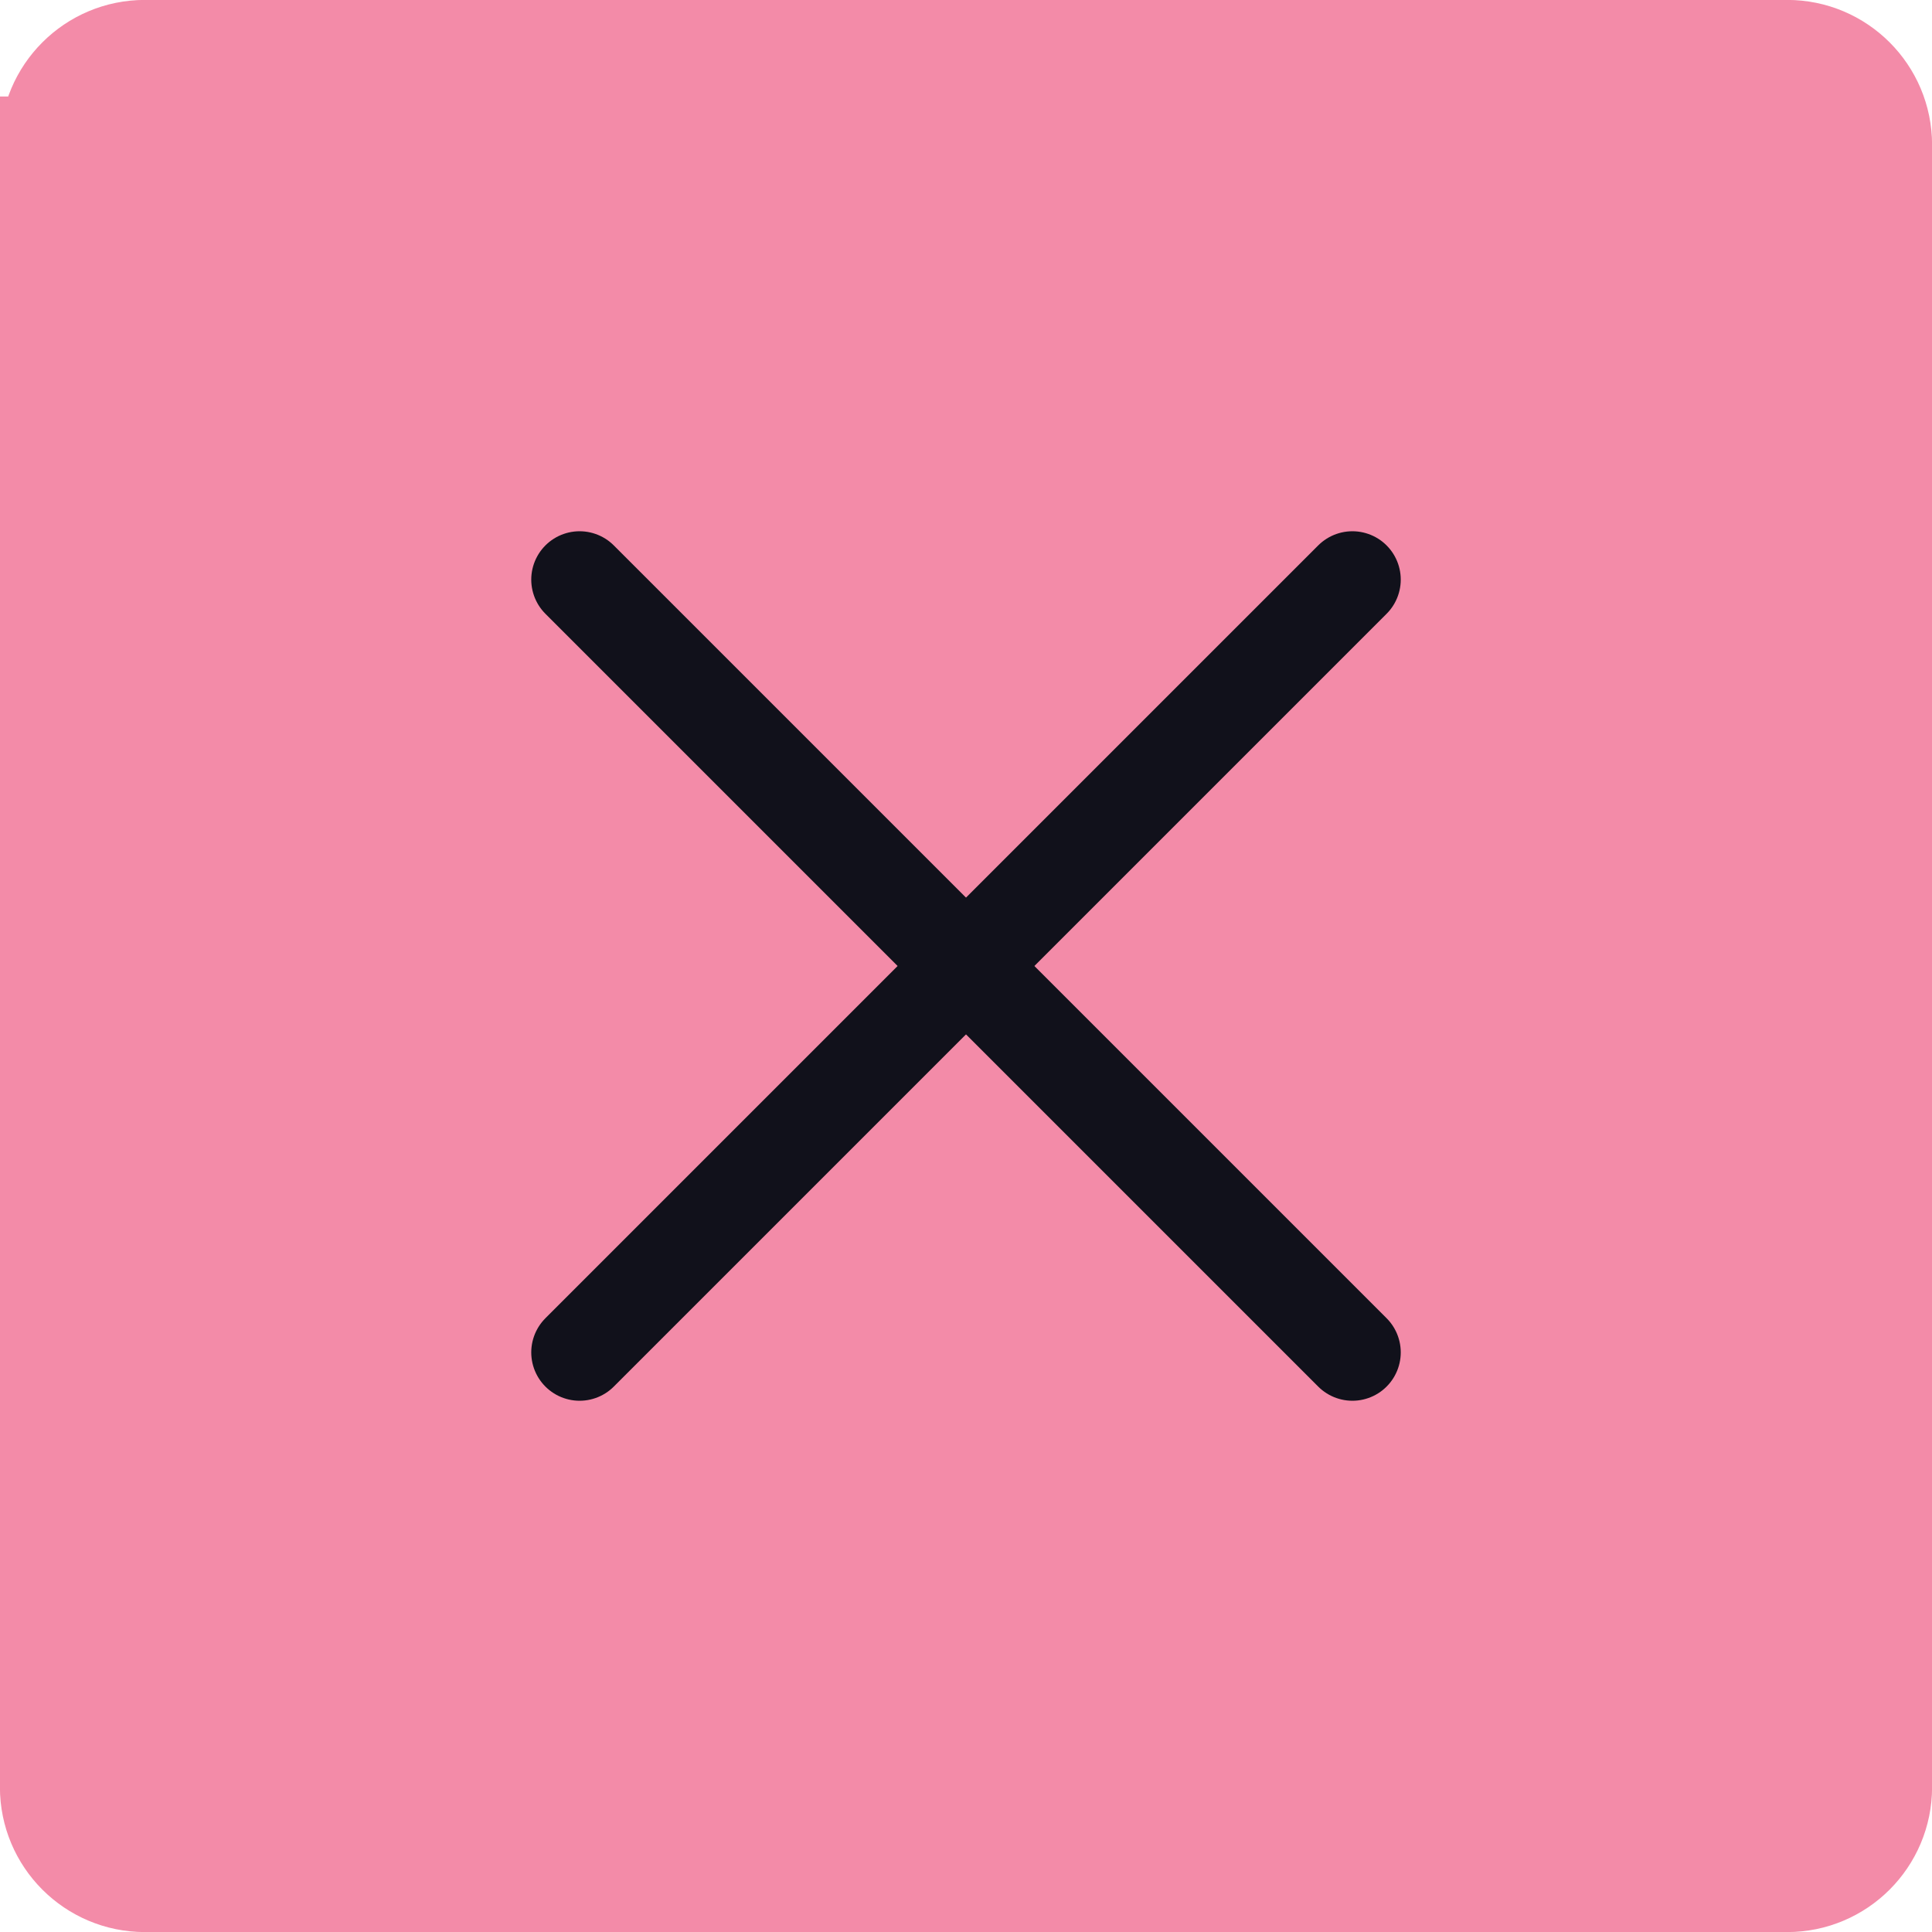
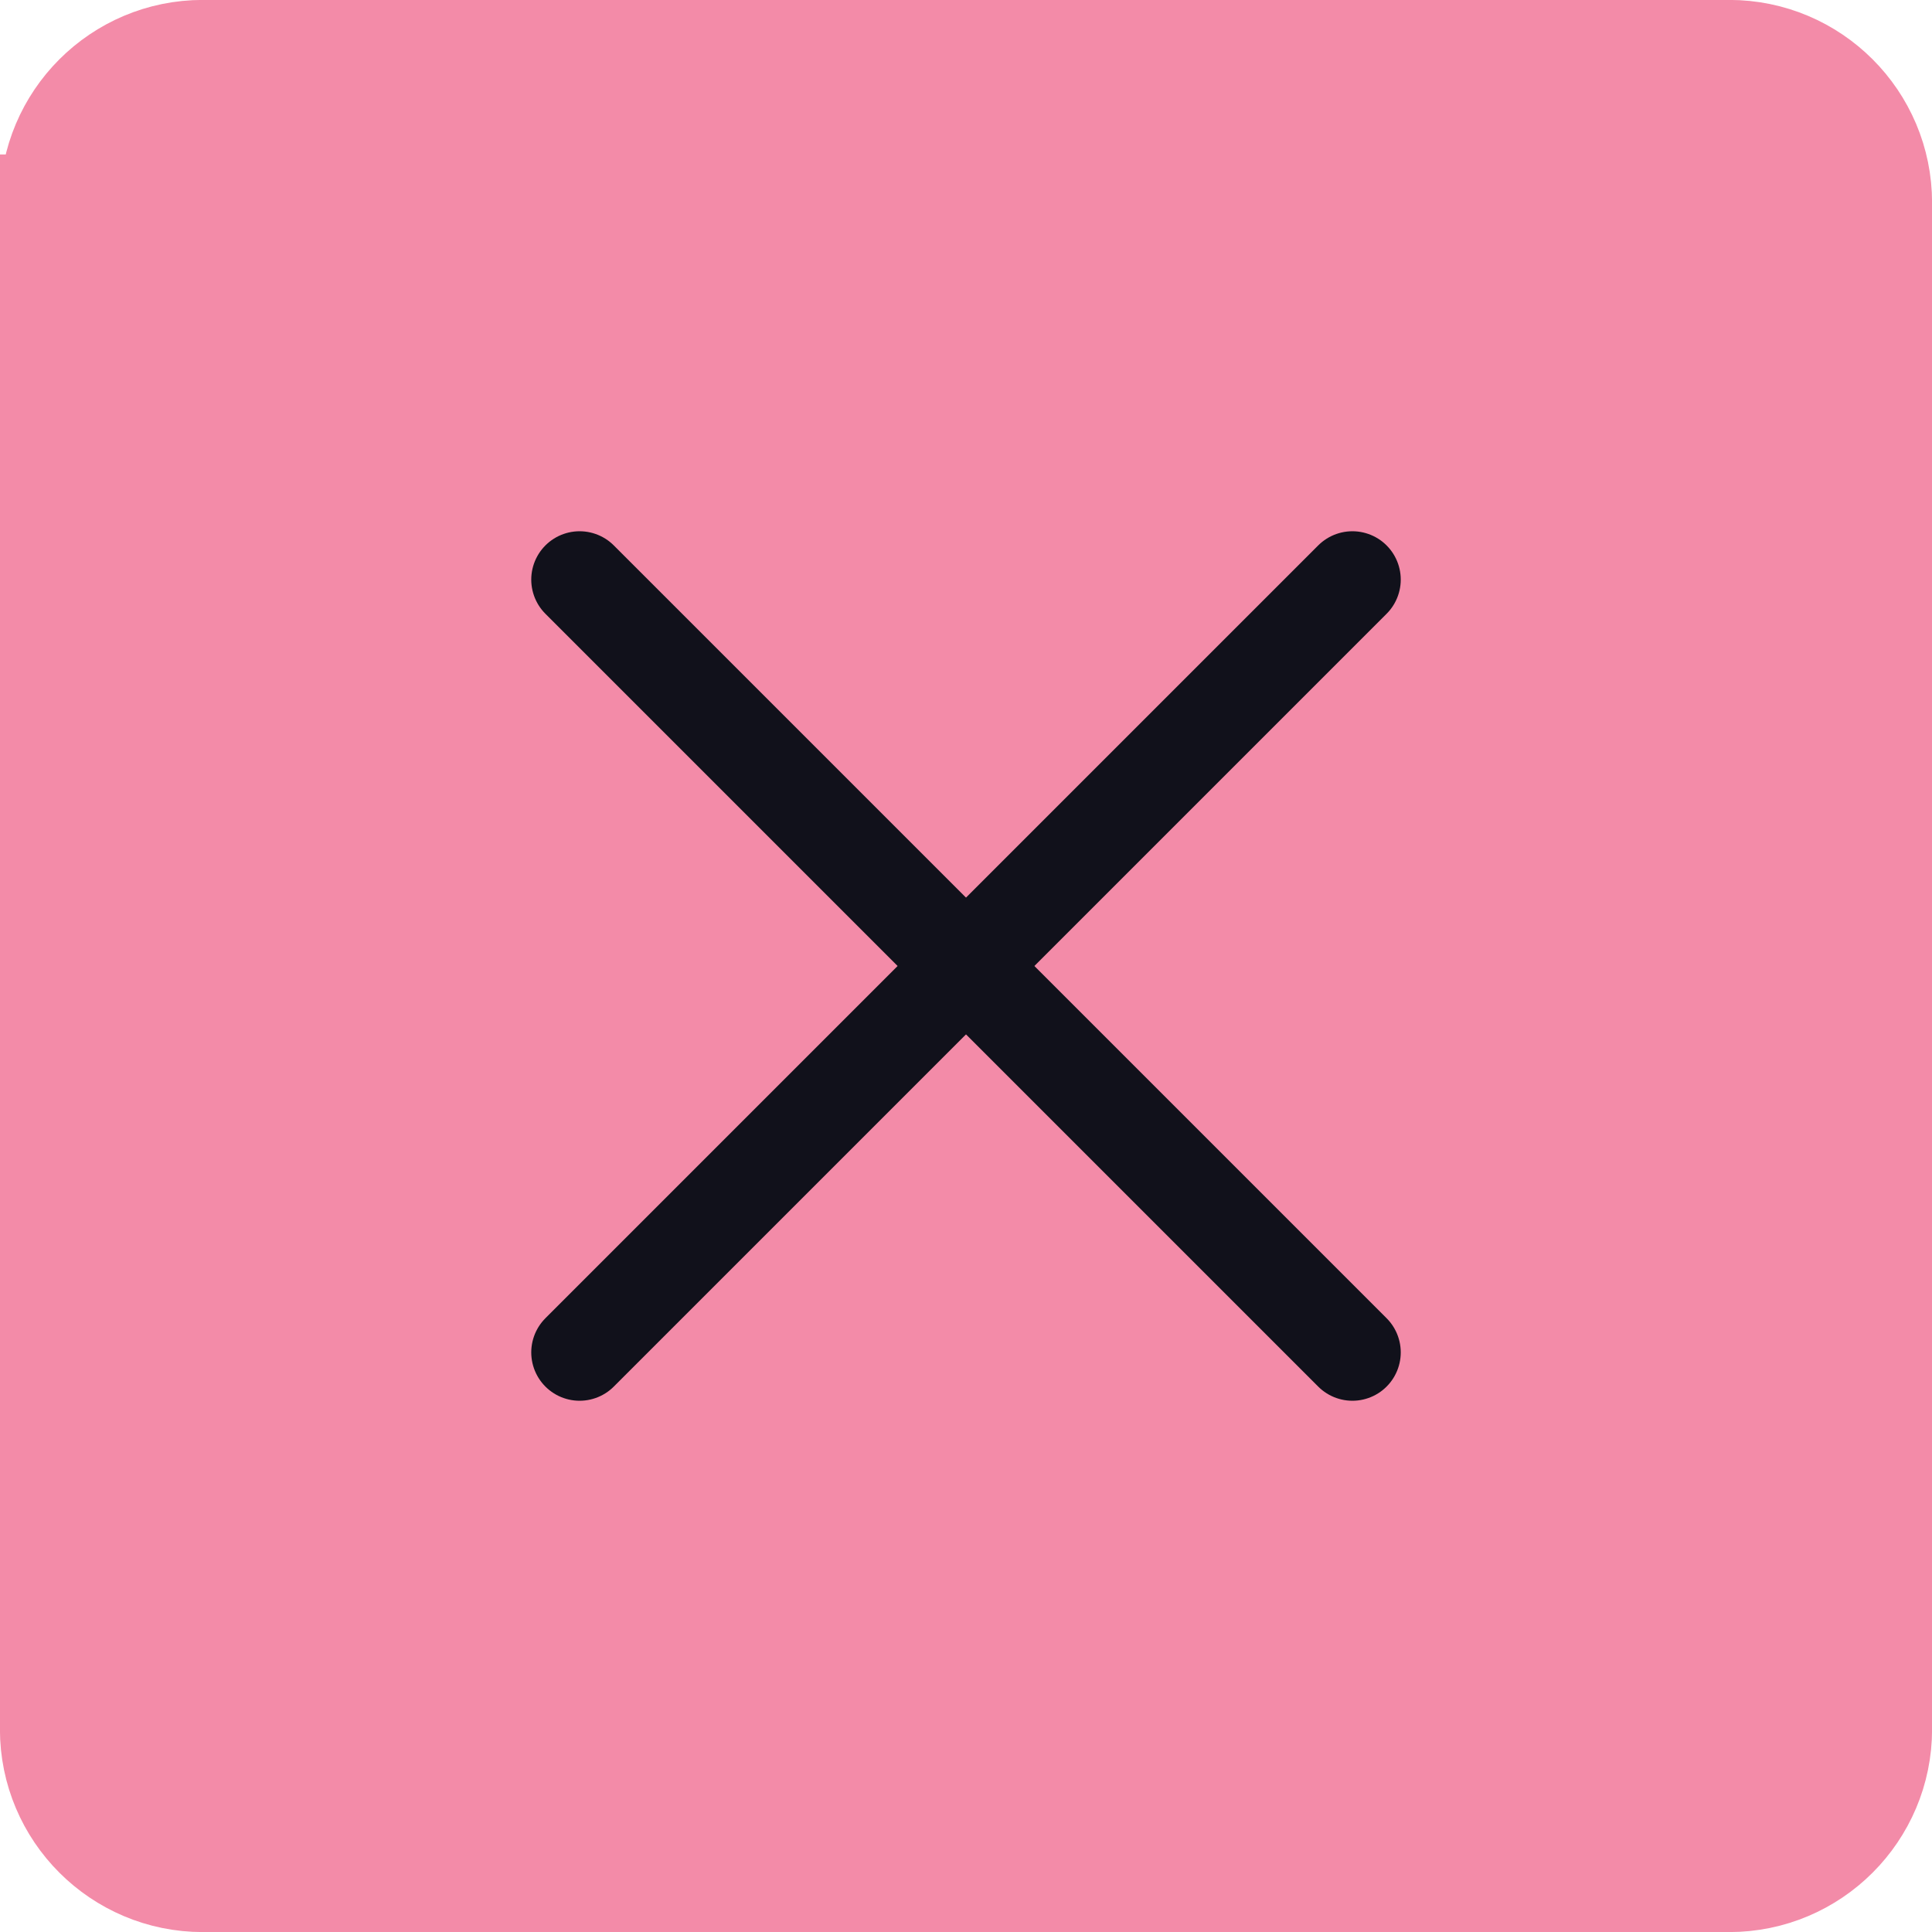
<svg xmlns="http://www.w3.org/2000/svg" viewBox="0 0 50 50" version="1.2" baseProfile="tiny">
  <defs>
</defs>
  <g fill="none" stroke="black" stroke-width="1" fill-rule="evenodd" stroke-linecap="square" stroke-linejoin="bevel">
    <g fill="none" stroke="#000000" stroke-opacity="1" stroke-width="1" stroke-linecap="square" stroke-linejoin="bevel" transform="matrix(1,0,0,1,0,0)" font-family="Noto Sans" font-size="10" font-weight="400" font-style="normal">
</g>
    <g fill="#f38ba8" fill-opacity="1" stroke="#f38ba8" stroke-opacity="1" stroke-width="2.502" stroke-linecap="square" stroke-linejoin="bevel" transform="matrix(1,0,0,1,2.5,2.5)" font-family="Noto Sans" font-size="10" font-weight="400" font-style="normal">
-       <path vector-effect="none" fill-rule="evenodd" d="M-1.251,1.249 C-1.251,-0.132 -0.132,-1.251 1.249,-1.251 L43.751,-1.251 C45.132,-1.251 46.251,-0.132 46.251,1.249 L46.251,43.751 C46.251,45.132 45.132,46.251 43.751,46.251 L1.249,46.251 C-0.132,46.251 -1.251,45.132 -1.251,43.751 L-1.251,1.249" />
+       <path vector-effect="none" fill-rule="evenodd" d="M-1.251,2.749 C-1.251,0.54 0.54,-1.251 2.749,-1.251 L42.251,-1.251 C44.46,-1.251 46.251,0.54 46.251,2.749 L46.251,42.251 C46.251,44.46 44.46,46.251 42.251,46.251 L2.749,46.251 C0.54,46.251 -1.251,44.46 -1.251,42.251 L-1.251,2.749" />
    </g>
    <g fill="none" stroke="#000000" stroke-opacity="1" stroke-width="1" stroke-linecap="square" stroke-linejoin="bevel" transform="matrix(1,0,0,1,0,0)" font-family="Noto Sans" font-size="10" font-weight="400" font-style="normal">
</g>
    <g fill="none" stroke="#11111b" stroke-opacity="1" stroke-width="1.001" stroke-linecap="square" stroke-linejoin="bevel" transform="matrix(2.5,0,0,2.5,2.5,2.5)" font-family="Noto Sans" font-size="10" font-weight="400" font-style="normal">
</g>
    <g fill="none" stroke="#11111b" stroke-opacity="1" stroke-width="1.001" stroke-linecap="round" stroke-linejoin="miter" stroke-miterlimit="2" transform="matrix(2.5,0,0,2.5,2.5,2.5)" font-family="Noto Sans" font-size="10" font-weight="400" font-style="normal">
      <polyline fill="none" vector-effect="none" points="5,5 13,13 " />
      <polyline fill="none" vector-effect="none" points="13,5 5,13 " />
    </g>
    <g fill="none" stroke="#11111b" stroke-opacity="1" stroke-width="1.001" stroke-linecap="square" stroke-linejoin="bevel" transform="matrix(2.5,0,0,2.5,2.5,2.5)" font-family="Noto Sans" font-size="10" font-weight="400" font-style="normal">
</g>
    <g fill="none" stroke="#000000" stroke-opacity="1" stroke-width="1" stroke-linecap="square" stroke-linejoin="bevel" transform="matrix(1,0,0,1,0,0)" font-family="Noto Sans" font-size="10" font-weight="400" font-style="normal">
</g>
  </g>
</svg>
